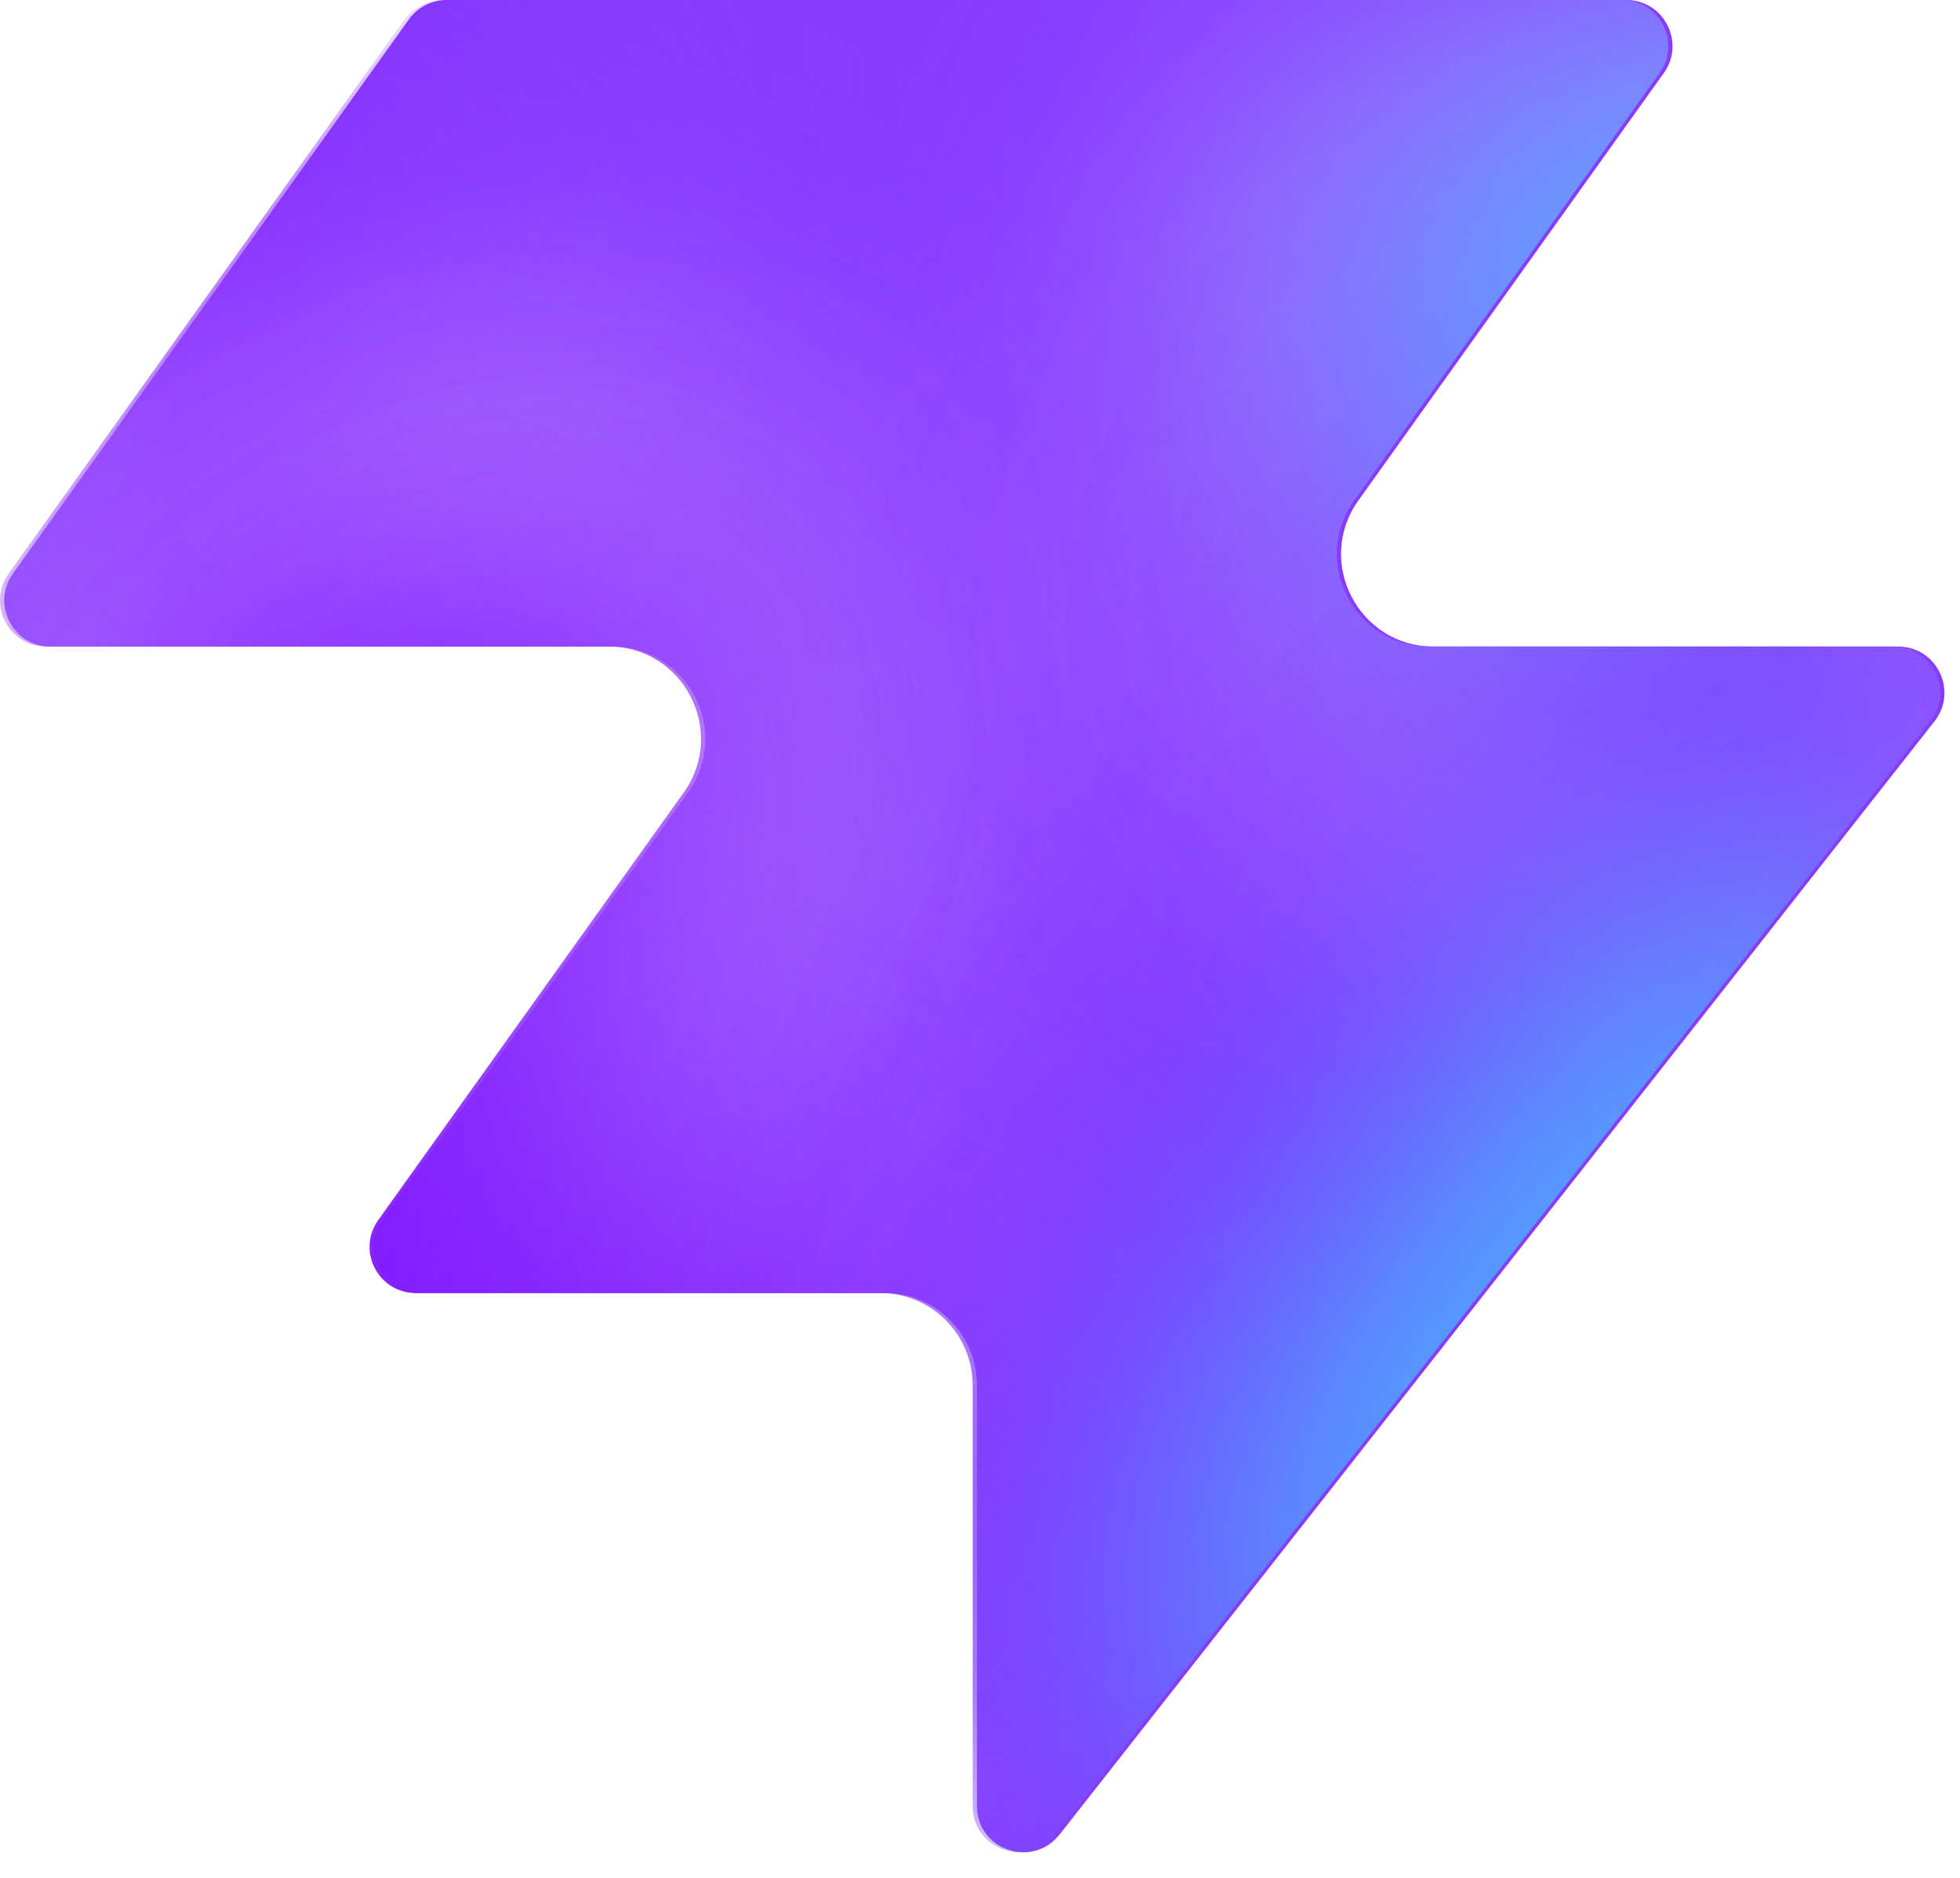
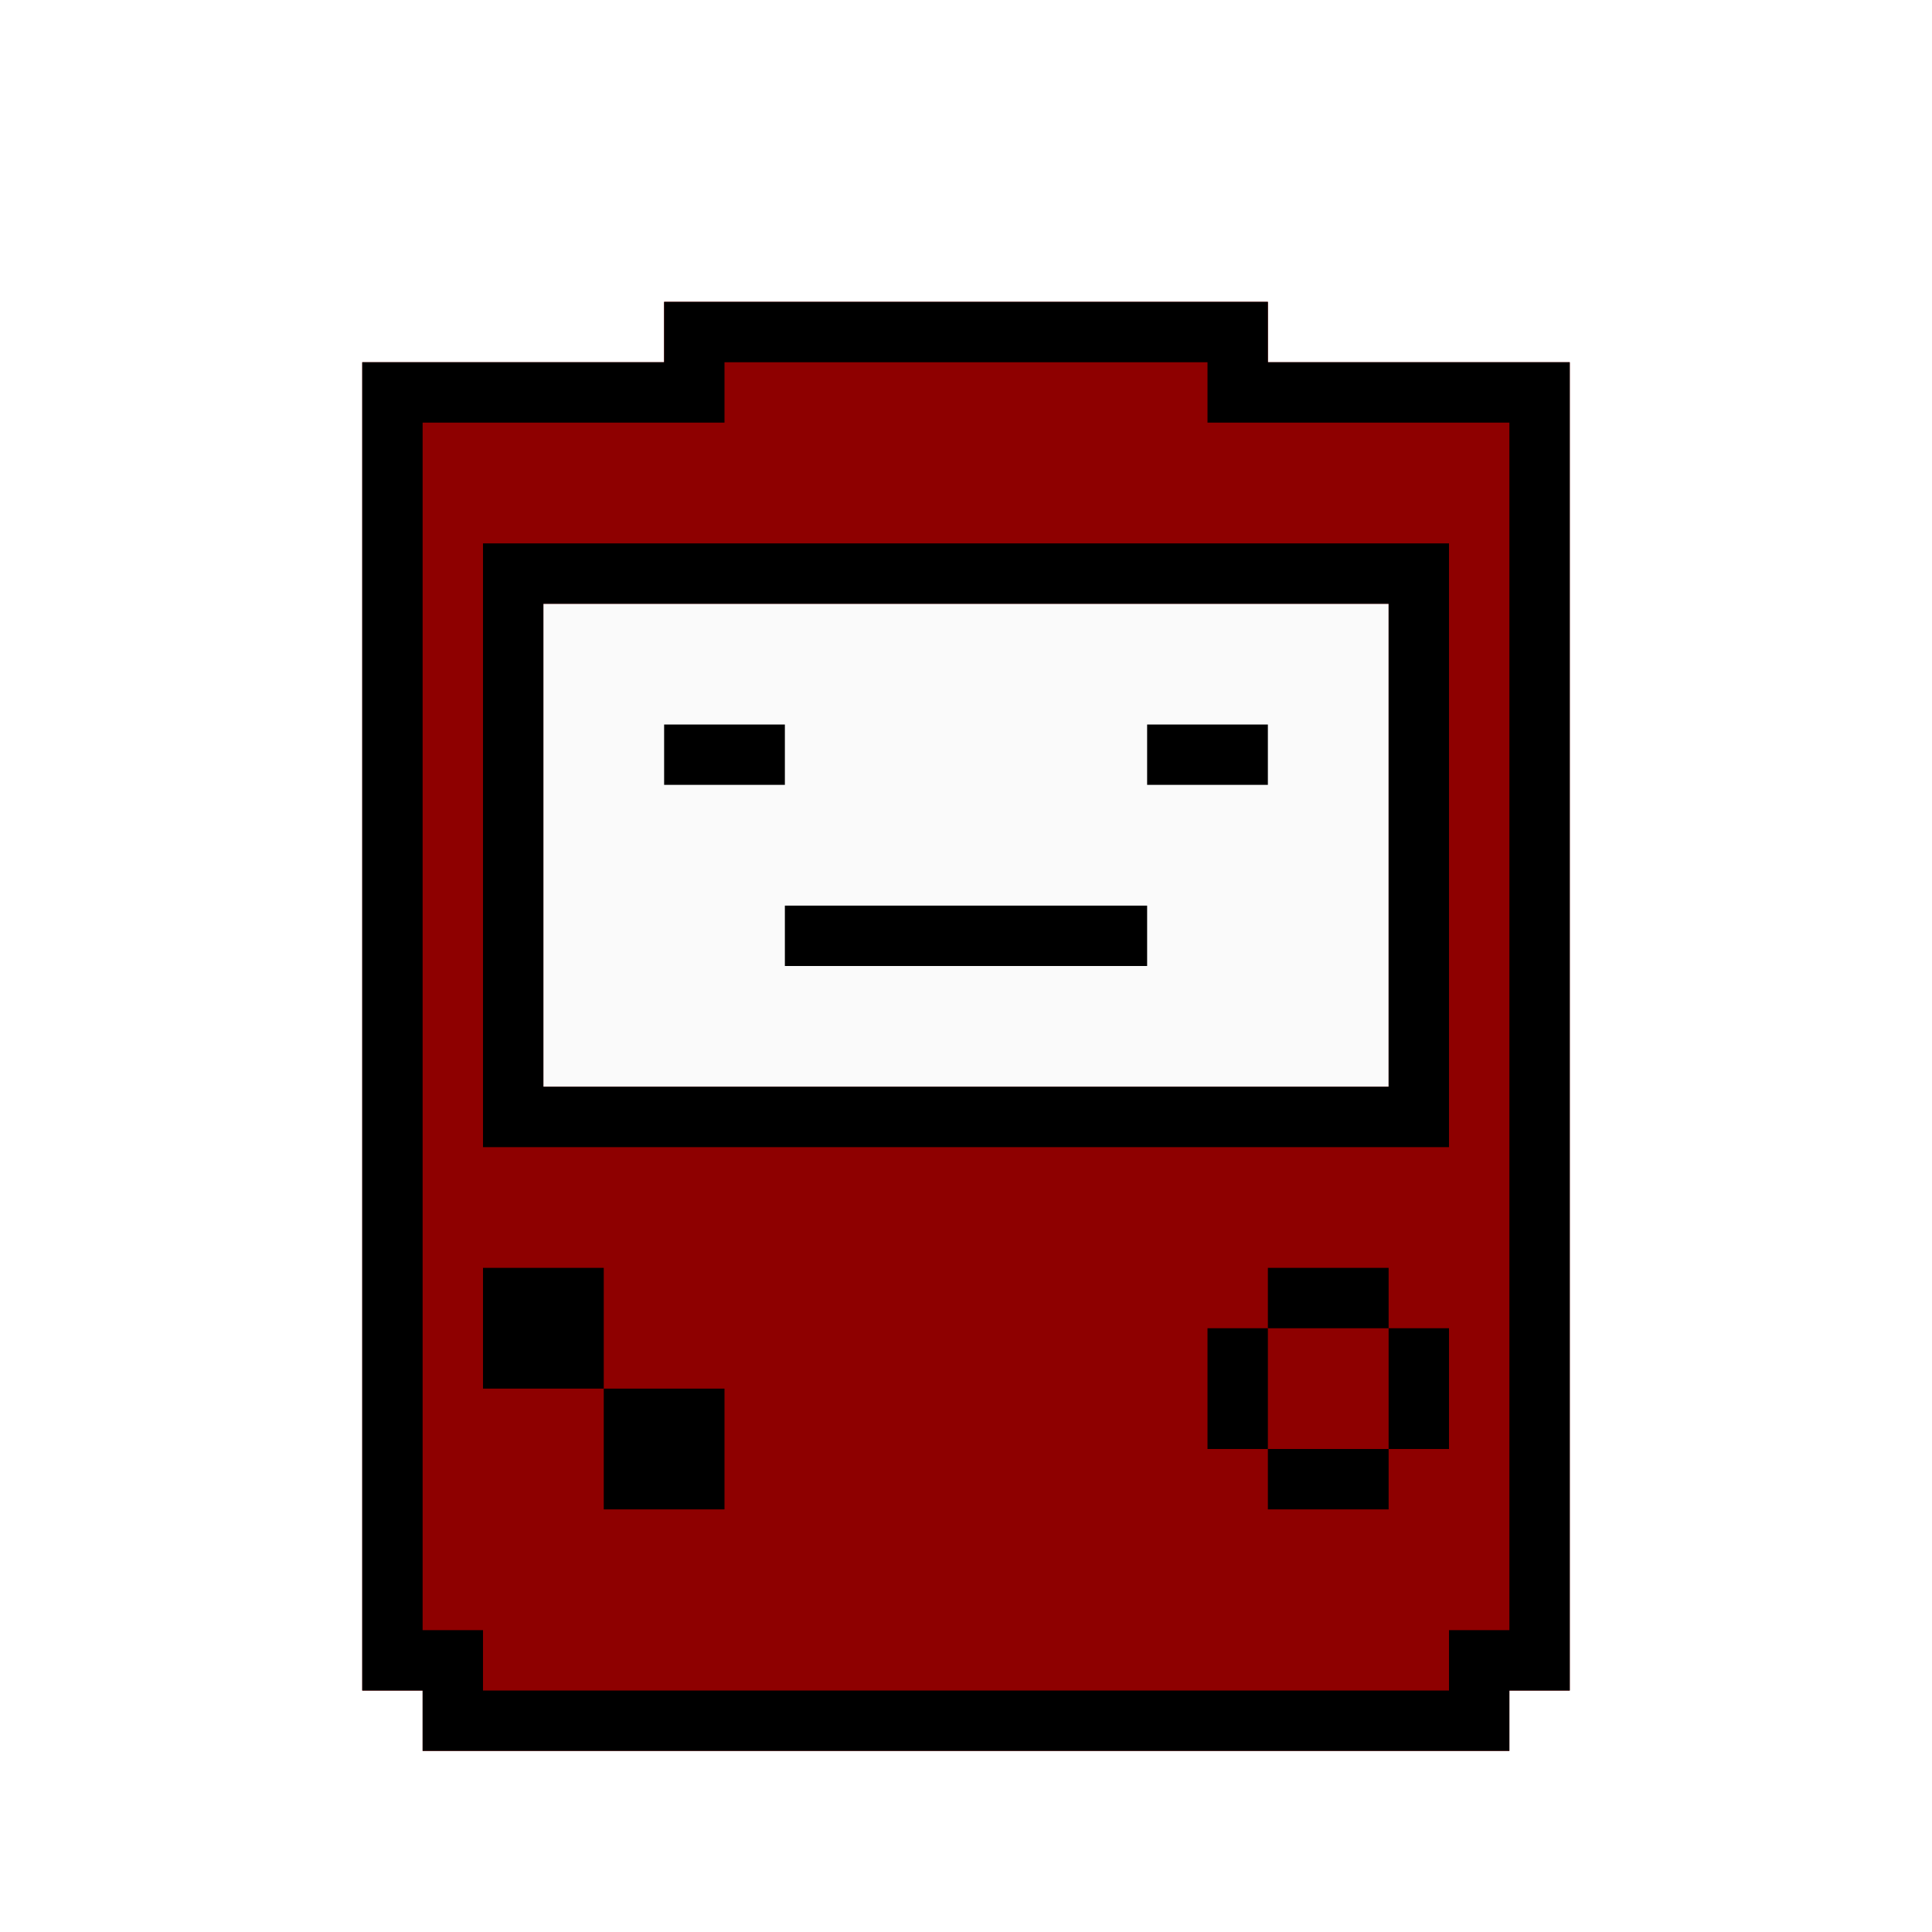
- <svg xmlns="http://www.w3.org/2000/svg" width="48" height="46" fill="none" viewBox="0 0 48 46">
-   <path fill="#863bff" d="M25.946 44.938c-.664.845-2.021.375-2.021-.698V33.937a2.26 2.26 0 0 0-2.262-2.262H10.287c-.92 0-1.456-1.04-.92-1.788l7.48-10.471c1.07-1.497 0-3.578-1.842-3.578H1.237c-.92 0-1.456-1.04-.92-1.788L10.013.474c.214-.297.556-.474.92-.474h28.894c.92 0 1.456 1.04.92 1.788l-7.48 10.471c-1.07 1.498 0 3.579 1.842 3.579h11.377c.943 0 1.473 1.088.89 1.83L25.947 44.94z" style="fill:#863bff;fill:color(display-p3 .525 .23 1);fill-opacity:1" />
-   <mask id="a" width="48" height="46" x="0" y="0" maskUnits="userSpaceOnUse" style="mask-type:alpha">
-     <path fill="#000" d="M25.842 44.938c-.664.844-2.021.375-2.021-.698V33.937a2.26 2.26 0 0 0-2.262-2.262H10.183c-.92 0-1.456-1.04-.92-1.788l7.48-10.471c1.07-1.498 0-3.579-1.842-3.579H1.133c-.92 0-1.456-1.04-.92-1.787L9.91.473c.214-.297.556-.474.92-.474h28.894c.92 0 1.456 1.04.92 1.788l-7.48 10.471c-1.07 1.498 0 3.578 1.842 3.578h11.377c.943 0 1.473 1.088.89 1.832L25.843 44.94z" style="fill:#000;fill-opacity:1" />
-   </mask>
-   <g mask="url(#a)">
-     <g filter="url(#b)">
-       <ellipse cx="5.508" cy="14.704" fill="#ede6ff" rx="5.508" ry="14.704" style="fill:#ede6ff;fill:color(display-p3 .927 .903 1);fill-opacity:1" transform="matrix(.00324 1 1 -.00324 -4.47 31.516)" />
-     </g>
-     <g filter="url(#c)">
-       <ellipse cx="10.399" cy="29.851" fill="#ede6ff" rx="10.399" ry="29.851" style="fill:#ede6ff;fill:color(display-p3 .927 .903 1);fill-opacity:1" transform="matrix(.00324 1 1 -.00324 -39.328 7.883)" />
-     </g>
-     <g filter="url(#d)">
-       <ellipse cx="5.508" cy="30.487" fill="#7e14ff" rx="5.508" ry="30.487" style="fill:#7e14ff;fill:color(display-p3 .492 .077 1);fill-opacity:1" transform="rotate(89.814 -25.913 -14.639)scale(1 -1)" />
-     </g>
-     <g filter="url(#e)">
-       <ellipse cx="5.508" cy="30.599" fill="#7e14ff" rx="5.508" ry="30.599" style="fill:#7e14ff;fill:color(display-p3 .492 .077 1);fill-opacity:1" transform="rotate(89.814 -32.644 -3.334)scale(1 -1)" />
-     </g>
-     <g filter="url(#f)">
-       <ellipse cx="5.508" cy="30.599" fill="#7e14ff" rx="5.508" ry="30.599" style="fill:#7e14ff;fill:color(display-p3 .492 .077 1);fill-opacity:1" transform="matrix(.00324 1 1 -.00324 -34.34 30.47)" />
-     </g>
-     <g filter="url(#g)">
-       <ellipse cx="14.072" cy="22.078" fill="#ede6ff" rx="14.072" ry="22.078" style="fill:#ede6ff;fill:color(display-p3 .927 .903 1);fill-opacity:1" transform="rotate(93.35 24.506 48.493)scale(-1 1)" />
-     </g>
-     <g filter="url(#h)">
-       <ellipse cx="3.47" cy="21.501" fill="#7e14ff" rx="3.47" ry="21.501" style="fill:#7e14ff;fill:color(display-p3 .492 .077 1);fill-opacity:1" transform="rotate(89.009 28.708 47.59)scale(-1 1)" />
-     </g>
-     <g filter="url(#i)">
-       <ellipse cx="3.47" cy="21.501" fill="#7e14ff" rx="3.47" ry="21.501" style="fill:#7e14ff;fill:color(display-p3 .492 .077 1);fill-opacity:1" transform="rotate(89.009 28.708 47.59)scale(-1 1)" />
-     </g>
-     <g filter="url(#j)">
-       <ellipse cx=".387" cy="8.972" fill="#7e14ff" rx="4.407" ry="29.108" style="fill:#7e14ff;fill:color(display-p3 .492 .077 1);fill-opacity:1" transform="rotate(39.51 .387 8.972)" />
-     </g>
-     <g filter="url(#k)">
-       <ellipse cx="47.523" cy="-6.092" fill="#7e14ff" rx="4.407" ry="29.108" style="fill:#7e14ff;fill:color(display-p3 .492 .077 1);fill-opacity:1" transform="rotate(37.892 47.523 -6.092)" />
-     </g>
-     <g filter="url(#l)">
-       <ellipse cx="41.412" cy="6.333" fill="#47bfff" rx="5.971" ry="9.665" style="fill:#47bfff;fill:color(display-p3 .28 .748 1);fill-opacity:1" transform="rotate(37.892 41.412 6.333)" />
-     </g>
-     <g filter="url(#m)">
-       <ellipse cx="-1.879" cy="38.332" fill="#7e14ff" rx="4.407" ry="29.108" style="fill:#7e14ff;fill:color(display-p3 .492 .077 1);fill-opacity:1" transform="rotate(37.892 -1.88 38.332)" />
-     </g>
-     <g filter="url(#n)">
-       <ellipse cx="-1.879" cy="38.332" fill="#7e14ff" rx="4.407" ry="29.108" style="fill:#7e14ff;fill:color(display-p3 .492 .077 1);fill-opacity:1" transform="rotate(37.892 -1.88 38.332)" />
-     </g>
-     <g filter="url(#o)">
-       <ellipse cx="35.651" cy="29.907" fill="#7e14ff" rx="4.407" ry="29.108" style="fill:#7e14ff;fill:color(display-p3 .492 .077 1);fill-opacity:1" transform="rotate(37.892 35.651 29.907)" />
-     </g>
-     <g filter="url(#p)">
-       <ellipse cx="38.418" cy="32.4" fill="#47bfff" rx="5.971" ry="15.297" style="fill:#47bfff;fill:color(display-p3 .28 .748 1);fill-opacity:1" transform="rotate(37.892 38.418 32.4)" />
-     </g>
-   </g>
-   <defs>
-     <filter id="b" width="60.045" height="41.654" x="-19.77" y="16.149" color-interpolation-filters="sRGB" filterUnits="userSpaceOnUse">
-       <feFlood flood-opacity="0" result="BackgroundImageFix" />
-       <feBlend in="SourceGraphic" in2="BackgroundImageFix" result="shape" />
-       <feGaussianBlur result="effect1_foregroundBlur_2002_17158" stdDeviation="7.659" />
-     </filter>
-     <filter id="c" width="90.34" height="51.437" x="-54.613" y="-7.533" color-interpolation-filters="sRGB" filterUnits="userSpaceOnUse">
-       <feFlood flood-opacity="0" result="BackgroundImageFix" />
-       <feBlend in="SourceGraphic" in2="BackgroundImageFix" result="shape" />
-       <feGaussianBlur result="effect1_foregroundBlur_2002_17158" stdDeviation="7.659" />
-     </filter>
-     <filter id="d" width="79.355" height="29.4" x="-49.64" y="2.03" color-interpolation-filters="sRGB" filterUnits="userSpaceOnUse">
-       <feFlood flood-opacity="0" result="BackgroundImageFix" />
-       <feBlend in="SourceGraphic" in2="BackgroundImageFix" result="shape" />
-       <feGaussianBlur result="effect1_foregroundBlur_2002_17158" stdDeviation="4.596" />
-     </filter>
-     <filter id="e" width="79.579" height="29.4" x="-45.045" y="20.029" color-interpolation-filters="sRGB" filterUnits="userSpaceOnUse">
-       <feFlood flood-opacity="0" result="BackgroundImageFix" />
-       <feBlend in="SourceGraphic" in2="BackgroundImageFix" result="shape" />
-       <feGaussianBlur result="effect1_foregroundBlur_2002_17158" stdDeviation="4.596" />
-     </filter>
-     <filter id="f" width="79.579" height="29.4" x="-43.513" y="21.178" color-interpolation-filters="sRGB" filterUnits="userSpaceOnUse">
-       <feFlood flood-opacity="0" result="BackgroundImageFix" />
-       <feBlend in="SourceGraphic" in2="BackgroundImageFix" result="shape" />
-       <feGaussianBlur result="effect1_foregroundBlur_2002_17158" stdDeviation="4.596" />
-     </filter>
-     <filter id="g" width="74.749" height="58.852" x="15.756" y="-17.901" color-interpolation-filters="sRGB" filterUnits="userSpaceOnUse">
-       <feFlood flood-opacity="0" result="BackgroundImageFix" />
-       <feBlend in="SourceGraphic" in2="BackgroundImageFix" result="shape" />
-       <feGaussianBlur result="effect1_foregroundBlur_2002_17158" stdDeviation="7.659" />
-     </filter>
-     <filter id="h" width="61.377" height="25.362" x="23.548" y="2.284" color-interpolation-filters="sRGB" filterUnits="userSpaceOnUse">
-       <feFlood flood-opacity="0" result="BackgroundImageFix" />
-       <feBlend in="SourceGraphic" in2="BackgroundImageFix" result="shape" />
-       <feGaussianBlur result="effect1_foregroundBlur_2002_17158" stdDeviation="4.596" />
-     </filter>
-     <filter id="i" width="61.377" height="25.362" x="23.548" y="2.284" color-interpolation-filters="sRGB" filterUnits="userSpaceOnUse">
-       <feFlood flood-opacity="0" result="BackgroundImageFix" />
-       <feBlend in="SourceGraphic" in2="BackgroundImageFix" result="shape" />
-       <feGaussianBlur result="effect1_foregroundBlur_2002_17158" stdDeviation="4.596" />
-     </filter>
-     <filter id="j" width="56.045" height="63.649" x="-27.636" y="-22.853" color-interpolation-filters="sRGB" filterUnits="userSpaceOnUse">
-       <feFlood flood-opacity="0" result="BackgroundImageFix" />
-       <feBlend in="SourceGraphic" in2="BackgroundImageFix" result="shape" />
-       <feGaussianBlur result="effect1_foregroundBlur_2002_17158" stdDeviation="4.596" />
-     </filter>
-     <filter id="k" width="54.814" height="64.646" x="20.116" y="-38.415" color-interpolation-filters="sRGB" filterUnits="userSpaceOnUse">
-       <feFlood flood-opacity="0" result="BackgroundImageFix" />
-       <feBlend in="SourceGraphic" in2="BackgroundImageFix" result="shape" />
-       <feGaussianBlur result="effect1_foregroundBlur_2002_17158" stdDeviation="4.596" />
-     </filter>
-     <filter id="l" width="33.541" height="35.313" x="24.641" y="-11.323" color-interpolation-filters="sRGB" filterUnits="userSpaceOnUse">
-       <feFlood flood-opacity="0" result="BackgroundImageFix" />
-       <feBlend in="SourceGraphic" in2="BackgroundImageFix" result="shape" />
-       <feGaussianBlur result="effect1_foregroundBlur_2002_17158" stdDeviation="4.596" />
-     </filter>
-     <filter id="m" width="54.814" height="64.646" x="-29.286" y="6.009" color-interpolation-filters="sRGB" filterUnits="userSpaceOnUse">
-       <feFlood flood-opacity="0" result="BackgroundImageFix" />
-       <feBlend in="SourceGraphic" in2="BackgroundImageFix" result="shape" />
-       <feGaussianBlur result="effect1_foregroundBlur_2002_17158" stdDeviation="4.596" />
-     </filter>
-     <filter id="n" width="54.814" height="64.646" x="-29.286" y="6.009" color-interpolation-filters="sRGB" filterUnits="userSpaceOnUse">
-       <feFlood flood-opacity="0" result="BackgroundImageFix" />
-       <feBlend in="SourceGraphic" in2="BackgroundImageFix" result="shape" />
-       <feGaussianBlur result="effect1_foregroundBlur_2002_17158" stdDeviation="4.596" />
-     </filter>
-     <filter id="o" width="54.814" height="64.646" x="8.244" y="-2.416" color-interpolation-filters="sRGB" filterUnits="userSpaceOnUse">
-       <feFlood flood-opacity="0" result="BackgroundImageFix" />
-       <feBlend in="SourceGraphic" in2="BackgroundImageFix" result="shape" />
-       <feGaussianBlur result="effect1_foregroundBlur_2002_17158" stdDeviation="4.596" />
-     </filter>
-     <filter id="p" width="39.409" height="43.623" x="18.713" y="10.588" color-interpolation-filters="sRGB" filterUnits="userSpaceOnUse">
-       <feFlood flood-opacity="0" result="BackgroundImageFix" />
-       <feBlend in="SourceGraphic" in2="BackgroundImageFix" result="shape" />
-       <feGaussianBlur result="effect1_foregroundBlur_2002_17158" stdDeviation="4.596" />
-     </filter>
-   </defs>
+ <svg xmlns="http://www.w3.org/2000/svg" version="1.1" width="128" height="128">
+   <path d="M0 0 C13.2 0 26.4 0 40 0 C40 1.32 40 2.64 40 4 C46.6 4 53.2 4 60 4 C60 33.04 60 62.08 60 92 C58.68 92 57.36 92 56 92 C56 93.32 56 94.64 56 96 C32.24 96 8.48 96 -16 96 C-16 94.68 -16 93.36 -16 92 C-17.32 92 -18.64 92 -20 92 C-20 62.96 -20 33.92 -20 4 C-13.4 4 -6.8 4 0 4 C0 2.68 0 1.36 0 0 Z " fill="#8E0000" transform="translate(44,20)" />
+   <path d="M0 0 C18.48 0 36.96 0 56 0 C56 10.56 56 21.12 56 32 C37.52 32 19.04 32 0 32 C0 21.44 0 10.88 0 0 Z " fill="#FAFAFA" transform="translate(36,40)" />
+   <path d="M0 0 C13.2 0 26.4 0 40 0 C40 1.32 40 2.64 40 4 C46.6 4 53.2 4 60 4 C60 33.04 60 62.08 60 92 C58.68 92 57.36 92 56 92 C56 93.32 56 94.64 56 96 C32.24 96 8.48 96 -16 96 C-16 94.68 -16 93.36 -16 92 C-17.32 92 -18.64 92 -20 92 C-20 62.96 -20 33.92 -20 4 C-13.4 4 -6.8 4 0 4 C0 2.68 0 1.36 0 0 Z M4 4 C4 5.32 4 6.64 4 8 C-2.6 8 -9.2 8 -16 8 C-16 34.4 -16 60.8 -16 88 C-14.68 88 -13.36 88 -12 88 C-12 89.32 -12 90.64 -12 92 C9.12 92 30.24 92 52 92 C52 90.68 52 89.36 52 88 C53.32 88 54.64 88 56 88 C56 61.6 56 35.2 56 8 C49.4 8 42.8 8 36 8 C36 6.68 36 5.36 36 4 C25.44 4 14.88 4 4 4 Z " fill="#000000" transform="translate(44,20)" />
+   <path d="M0 0 C21.12 0 42.24 0 64 0 C64 13.2 64 26.4 64 40 C42.88 40 21.76 40 0 40 C0 26.8 0 13.6 0 0 Z M4 4 C4 14.56 4 25.12 4 36 C22.48 36 40.96 36 60 36 C60 25.44 60 14.88 60 4 C41.52 4 23.04 4 4 4 Z " fill="#000000" transform="translate(32,36)" />
+   <path d="M0 0 C7.92 0 15.84 0 24 0 C24 1.32 24 2.64 24 4 C16.08 4 8.16 4 0 4 C0 2.68 0 1.36 0 0 Z " fill="#000000" transform="translate(52,60)" />
+   <path d="M0 0 C2.64 0 5.28 0 8 0 C8 2.64 8 5.28 8 8 C5.36 8 2.72 8 0 8 C0 5.36 0 2.72 0 0 Z " fill="#000000" transform="translate(40,92)" />
+   <path d="M0 0 C2.64 0 5.28 0 8 0 C8 2.64 8 5.28 8 8 C5.36 8 2.72 8 0 8 C0 5.36 0 2.72 0 0 Z " fill="#000000" transform="translate(32,84)" />
+   <path d="M0 0 C2.64 0 5.28 0 8 0 C8 1.32 8 2.64 8 4 C5.36 4 2.72 4 0 4 C0 2.68 0 1.36 0 0 Z " fill="#000000" transform="translate(84,96)" />
+   <path d="M0 0 C1.32 0 2.64 0 4 0 C4 2.64 4 5.28 4 8 C2.68 8 1.36 8 0 8 C0 5.36 0 2.72 0 0 Z " fill="#000000" transform="translate(92,88)" />
+   <path d="M0 0 C1.32 0 2.64 0 4 0 C4 2.64 4 5.28 4 8 C2.68 8 1.36 8 0 8 C0 5.36 0 2.72 0 0 Z " fill="#000000" transform="translate(80,88)" />
+   <path d="M0 0 C2.64 0 5.28 0 8 0 C8 1.32 8 2.64 8 4 C5.36 4 2.72 4 0 4 C0 2.68 0 1.36 0 0 Z " fill="#000000" transform="translate(84,84)" />
+   <path d="M0 0 C2.64 0 5.28 0 8 0 C8 1.32 8 2.64 8 4 C5.36 4 2.72 4 0 4 C0 2.68 0 1.36 0 0 Z " fill="#000000" transform="translate(76,48)" />
+   <path d="M0 0 C2.64 0 5.28 0 8 0 C8 1.32 8 2.64 8 4 C5.36 4 2.72 4 0 4 C0 2.68 0 1.36 0 0 Z " fill="#000000" transform="translate(44,48)" />
</svg>
